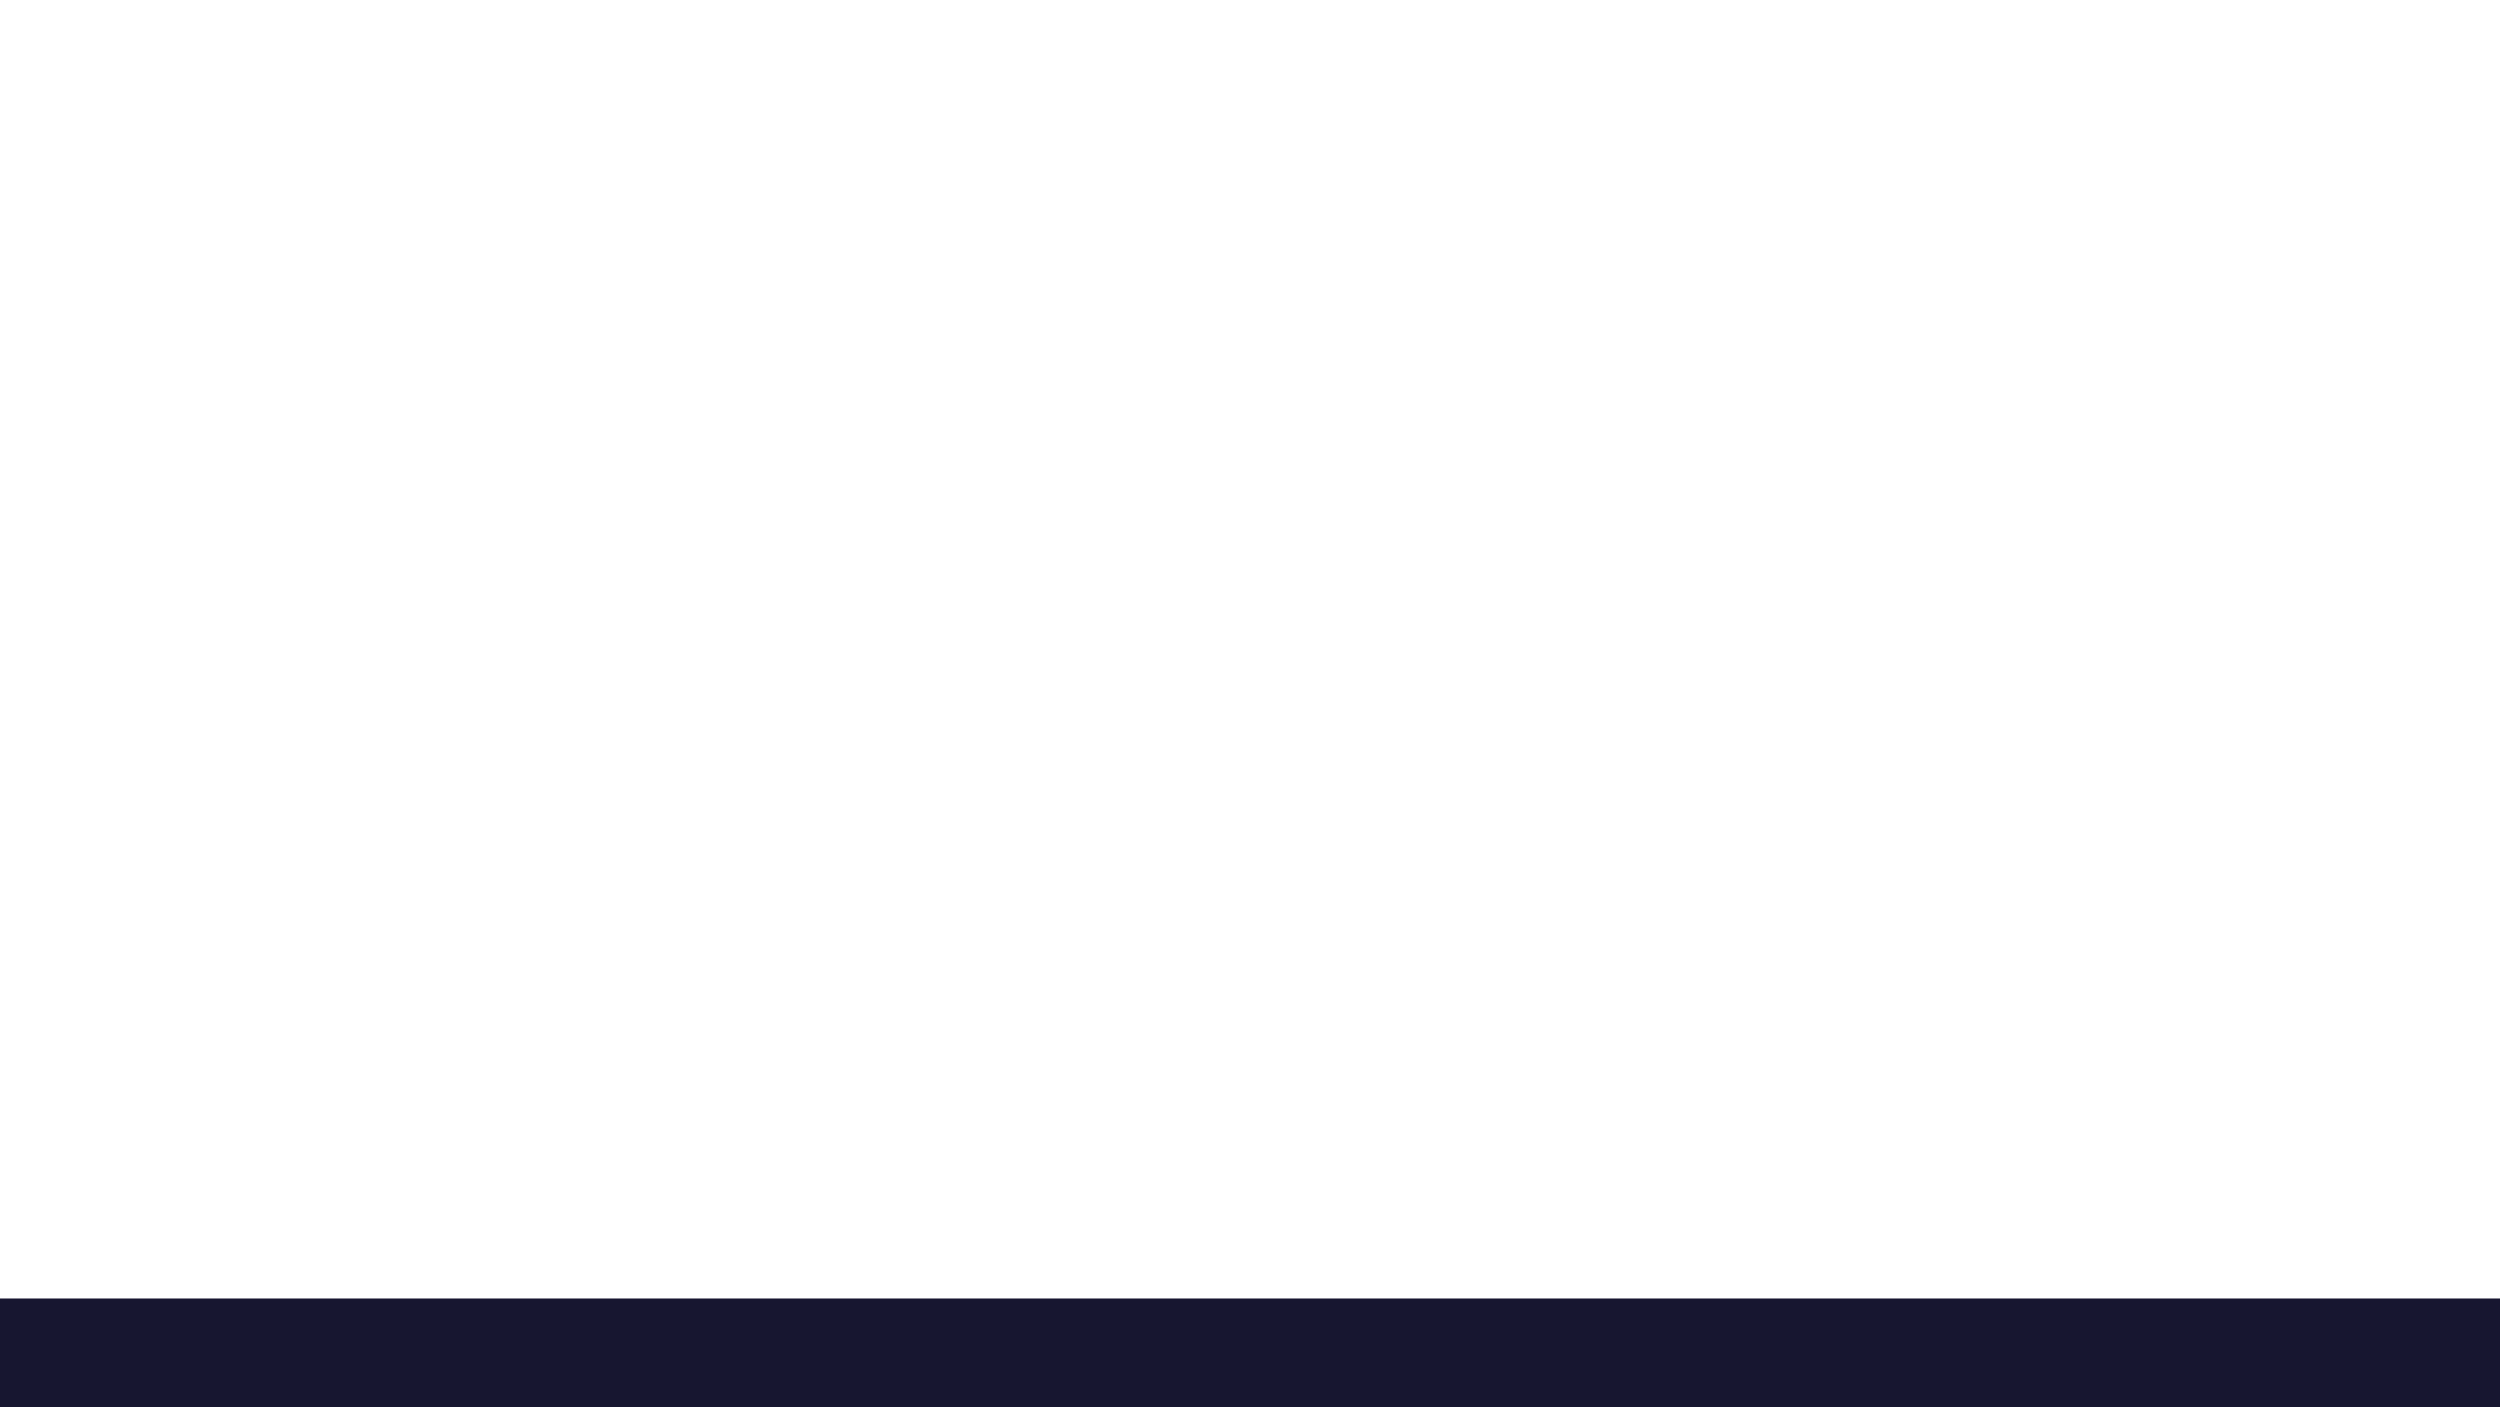
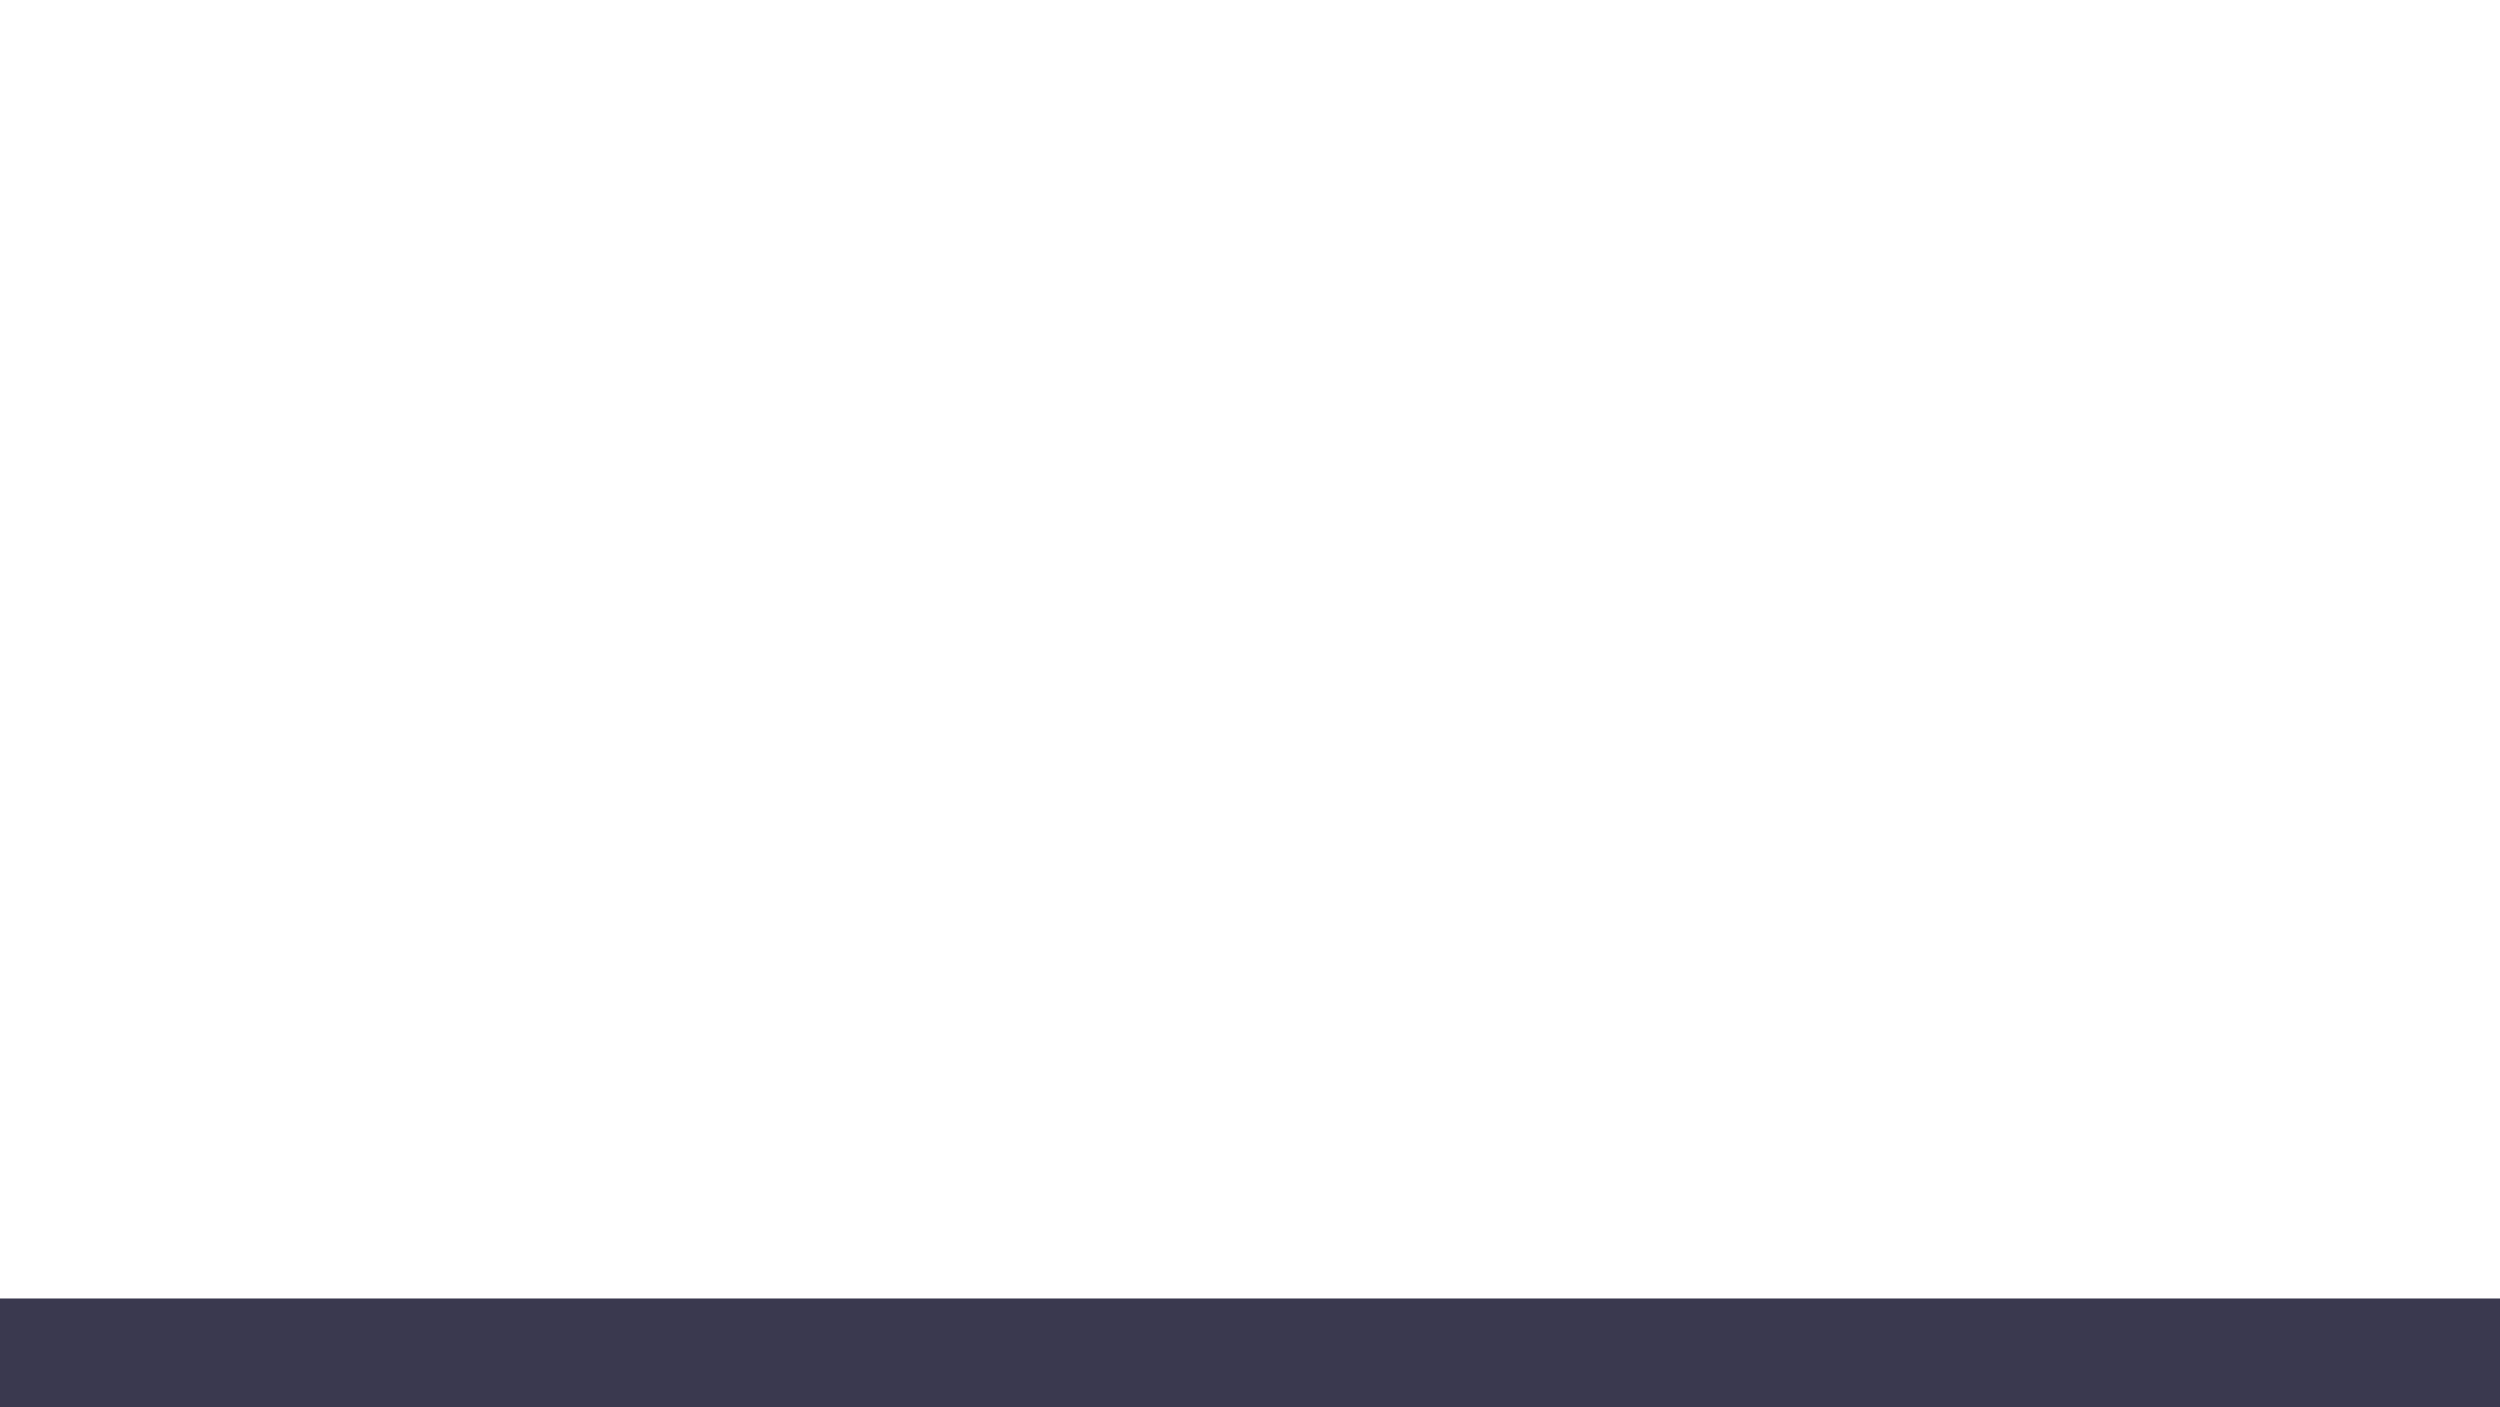
<svg xmlns="http://www.w3.org/2000/svg" xmlns:ns1="http://xml.openoffice.org/svg/export" width="1280" height="720" viewBox="0 0 338.667 190.5" version="1.1" id="svg8">
  <defs id="defs2">
    <clipPath clipPathUnits="userSpaceOnUse" id="presentation_clip_path">
      <rect id="rect10" height="7200" width="12800" y="0" x="0" />
    </clipPath>
    <clipPath clipPathUnits="userSpaceOnUse" id="presentation_clip_path_shrink">
      <rect id="rect13" height="7186" width="12775" y="7" x="12" />
    </clipPath>
    <g id="g18" ns1:id-list="id3" ns1:slide="id1" />
    <g transform="matrix(4.8828125e-4,0,0,-4.8828125e-4,0,0)" id="bullet-char-template-57356">
      <path id="path22" d="M 580,1141 1163,571 580,0 -4,571 Z" />
    </g>
    <g transform="matrix(4.8828125e-4,0,0,-4.8828125e-4,0,0)" id="bullet-char-template-57354">
      <path id="path25" d="M 8,1128 H 1137 V 0 H 8 Z" />
    </g>
    <g transform="matrix(4.8828125e-4,0,0,-4.8828125e-4,0,0)" id="bullet-char-template-10146">
      <path id="path28" d="M 174,0 602,739 174,1481 1456,739 Z M 1358,739 309,1346 659,739 Z" />
    </g>
    <g transform="matrix(4.8828125e-4,0,0,-4.8828125e-4,0,0)" id="bullet-char-template-10132">
      <path id="path31" d="M 2015,739 1276,0 H 717 l 543,543 H 174 v 393 h 1086 l -543,545 h 557 z" />
    </g>
    <g transform="matrix(4.8828125e-4,0,0,-4.8828125e-4,0,0)" id="bullet-char-template-10007">
      <path id="path34" d="m 0,-2 c -7,16 -16,29 -25,39 l 381,530 c -94,256 -141,385 -141,387 0,25 13,38 40,38 9,0 21,-2 34,-5 21,4 42,12 65,25 l 27,-13 111,-251 280,301 64,-25 24,25 c 21,-10 41,-24 62,-43 C 886,937 835,863 770,784 769,783 710,716 594,584 L 774,223 c 0,-27 -21,-55 -63,-84 l 16,-20 C 717,90 699,76 672,76 641,76 570,178 457,381 L 164,-76 c -22,-34 -53,-51 -92,-51 -42,0 -63,17 -64,51 -7,9 -10,24 -10,44 0,9 1,19 2,30 z" />
    </g>
    <g transform="matrix(4.8828125e-4,0,0,-4.8828125e-4,0,0)" id="bullet-char-template-10004">
      <path id="path37" d="M 285,-33 C 182,-33 111,30 74,156 52,228 41,333 41,471 c 0,78 14,145 41,201 34,71 87,106 158,106 53,0 88,-31 106,-94 l 23,-176 c 8,-64 28,-97 59,-98 l 735,706 c 11,11 33,17 66,17 42,0 63,-15 63,-46 V 965 c 0,-36 -10,-64 -30,-84 L 442,47 C 390,-6 338,-33 285,-33 Z" />
    </g>
    <g transform="matrix(4.8828125e-4,0,0,-4.8828125e-4,0,0)" id="bullet-char-template-9679">
      <path id="path40" d="M 813,0 C 632,0 489,54 383,161 276,268 223,411 223,592 c 0,181 53,324 160,431 106,107 249,161 430,161 179,0 323,-54 432,-161 108,-107 162,-251 162,-431 0,-180 -54,-324 -162,-431 C 1136,54 992,0 813,0 Z" />
    </g>
    <g transform="matrix(4.8828125e-4,0,0,-4.8828125e-4,0,0)" id="bullet-char-template-8226">
      <path id="path43" d="m 346,457 c -73,0 -137,26 -191,78 -54,51 -81,114 -81,188 0,73 27,136 81,188 54,52 118,78 191,78 73,0 134,-26 185,-79 51,-51 77,-114 77,-187 0,-75 -25,-137 -76,-188 -50,-52 -112,-78 -186,-78 z" />
    </g>
    <g transform="matrix(4.8828125e-4,0,0,-4.8828125e-4,0,0)" id="bullet-char-template-8211">
      <path id="path46" d="M -4,459 H 1135 V 606 H -4 Z" />
    </g>
    <g transform="matrix(4.8828125e-4,0,0,-4.8828125e-4,0,0)" id="bullet-char-template-61548">
      <path id="path49" d="m 173,740 c 0,163 58,303 173,419 116,115 255,173 419,173 163,0 302,-58 418,-173 116,-116 174,-256 174,-419 0,-163 -58,-303 -174,-418 C 1067,206 928,148 765,148 601,148 462,206 346,322 231,437 173,577 173,740 Z" />
    </g>
  </defs>
  <g id="layer1" transform="translate(0,-106.5)">
-     <rect style="fill:#100f2a;fill-opacity:0.965;fill-rule:nonzero;stroke:#00ff00;stroke-width:0;stroke-linejoin:bevel;stroke-miterlimit:4;stroke-dasharray:none;stroke-opacity:0.165" id="rect139" width="346.783" height="18.365" x="-4.789" y="282.402" />
+     <rect style="fill:#100f2a;fill-opacity:0.824;fill-rule:nonzero;stroke:#00ff00;stroke-width:0;stroke-linejoin:bevel;stroke-miterlimit:4;stroke-dasharray:none;stroke-opacity:0.165" id="rect139" width="346.783" height="18.365" x="-4.789" y="282.402" />
    <rect y="-86.572" x="-60.331" height="176.846" width="346.783" id="rect955" style="fill:#100f2a;fill-opacity:0.705;fill-rule:nonzero;stroke:#00ff00;stroke-width:0;stroke-linejoin:bevel;stroke-miterlimit:4;stroke-dasharray:none;stroke-opacity:0.165" />
  </g>
</svg>
